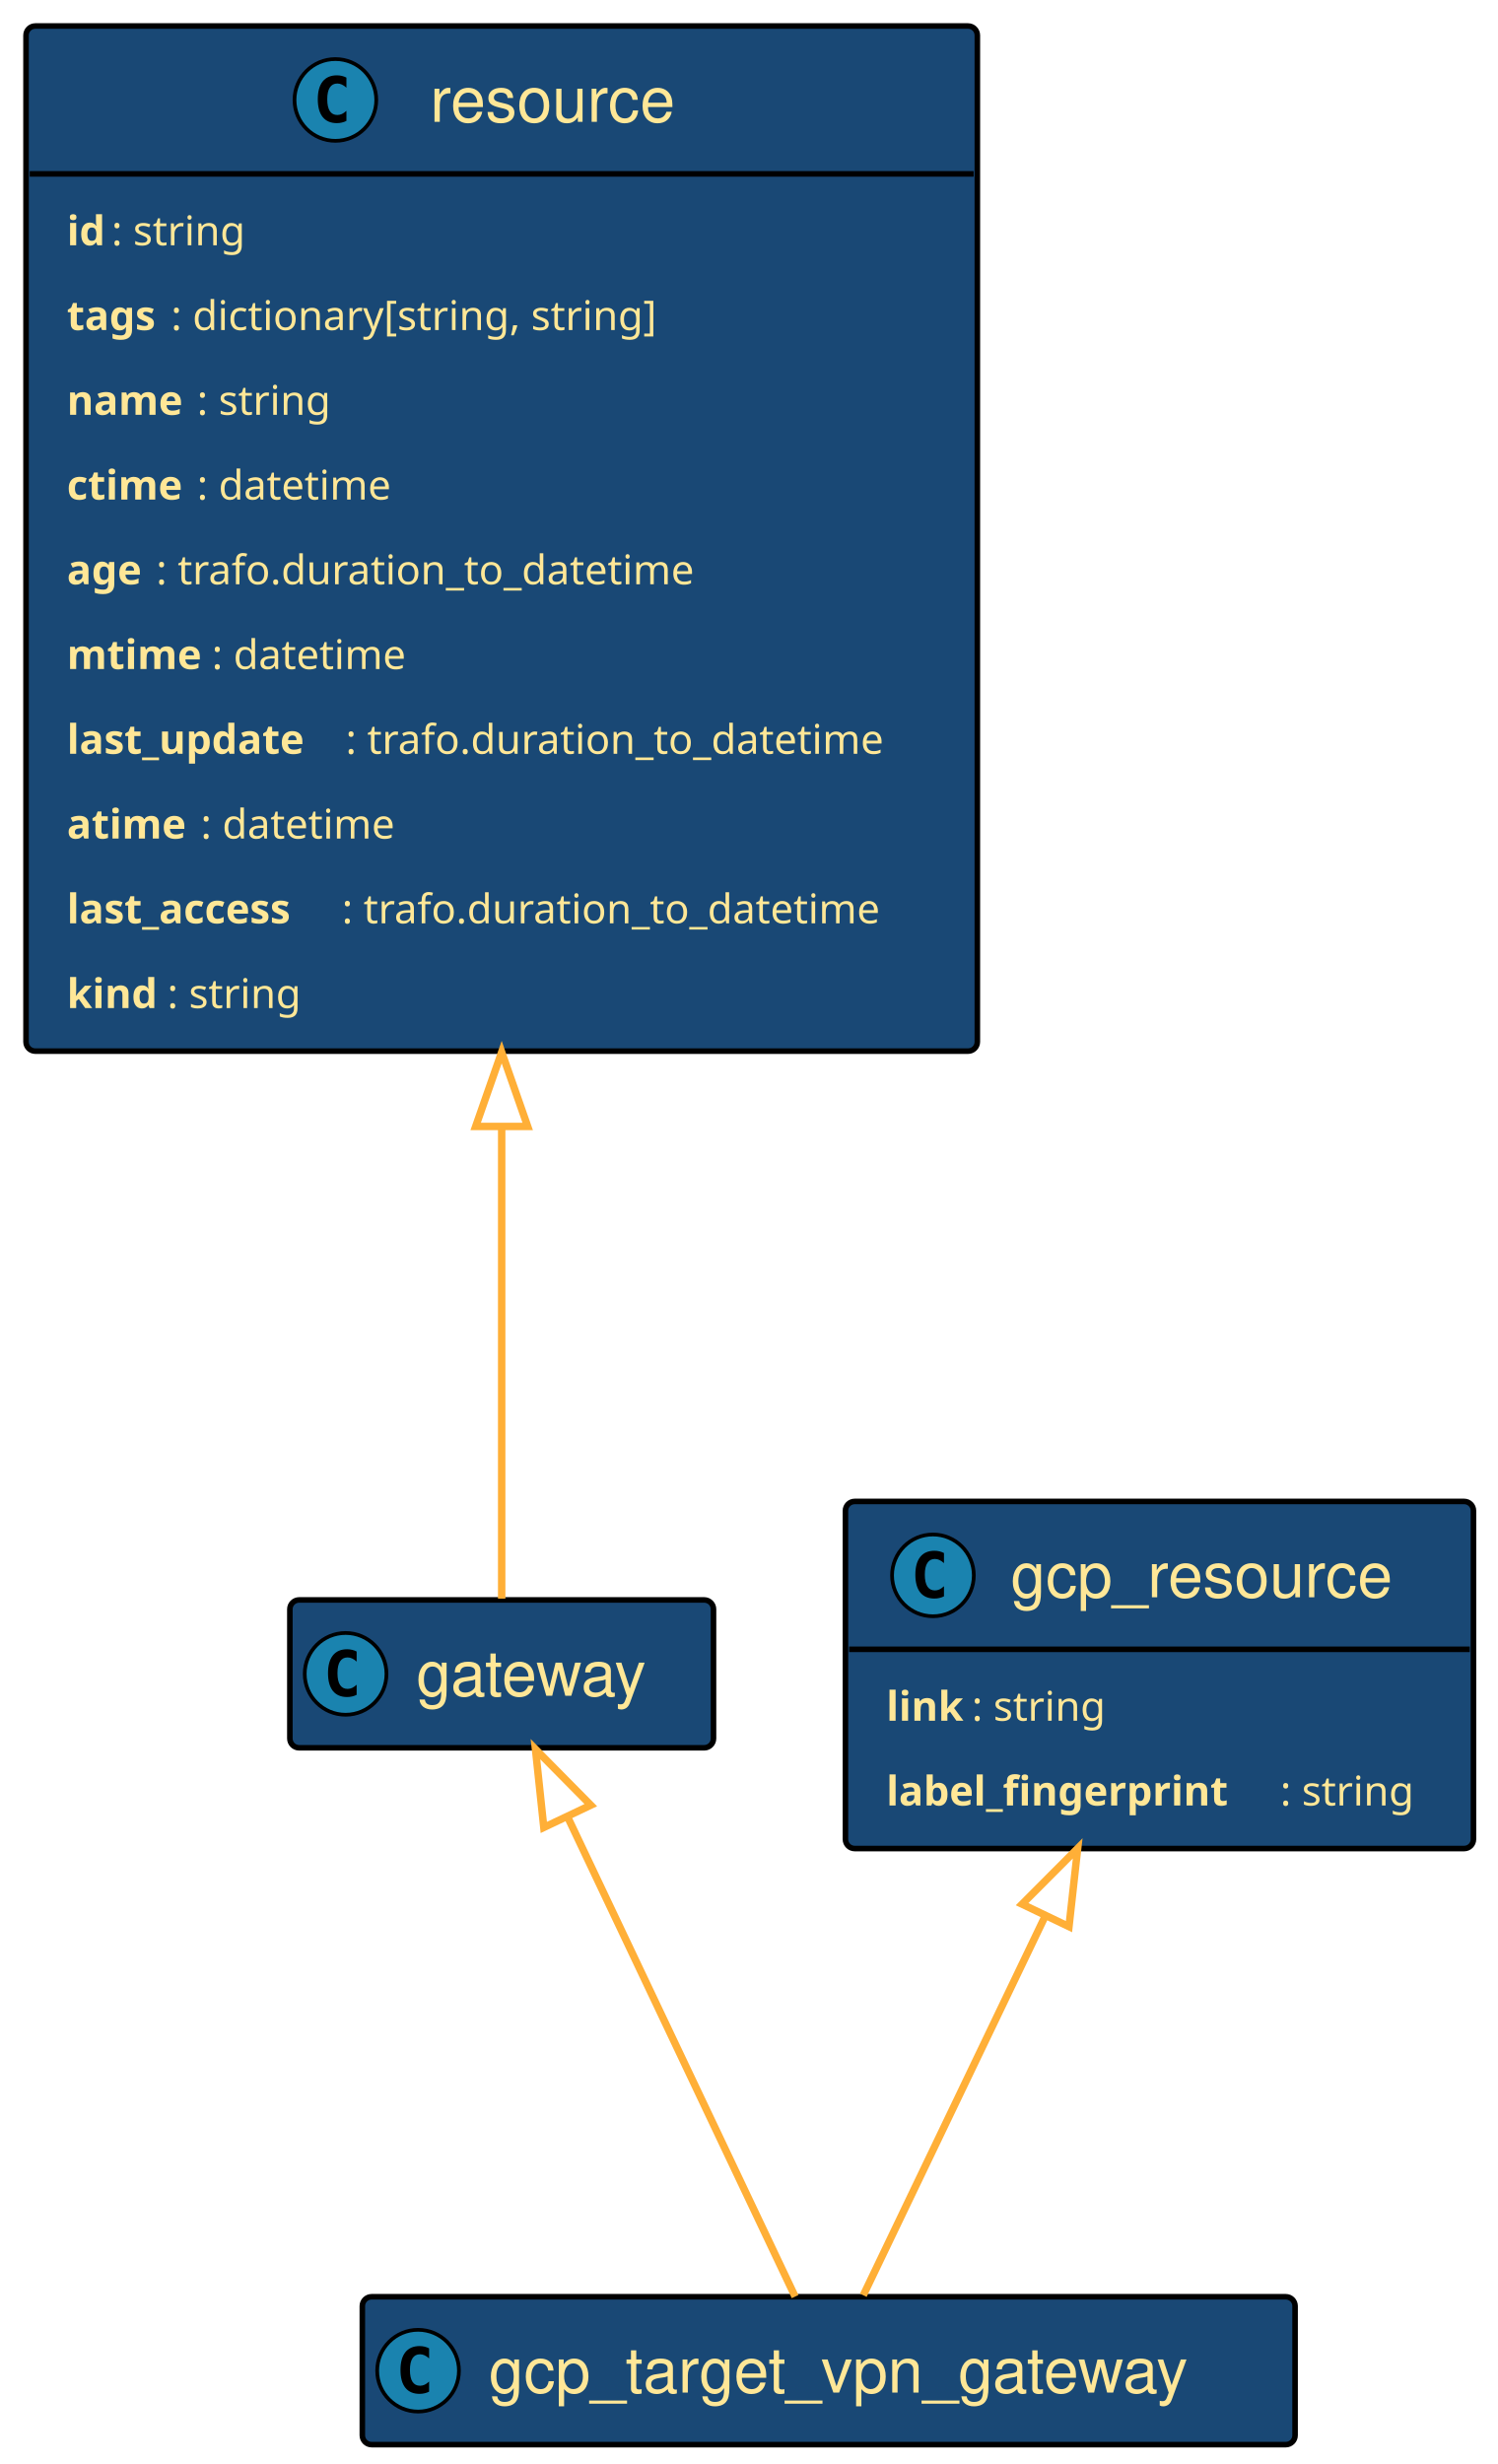
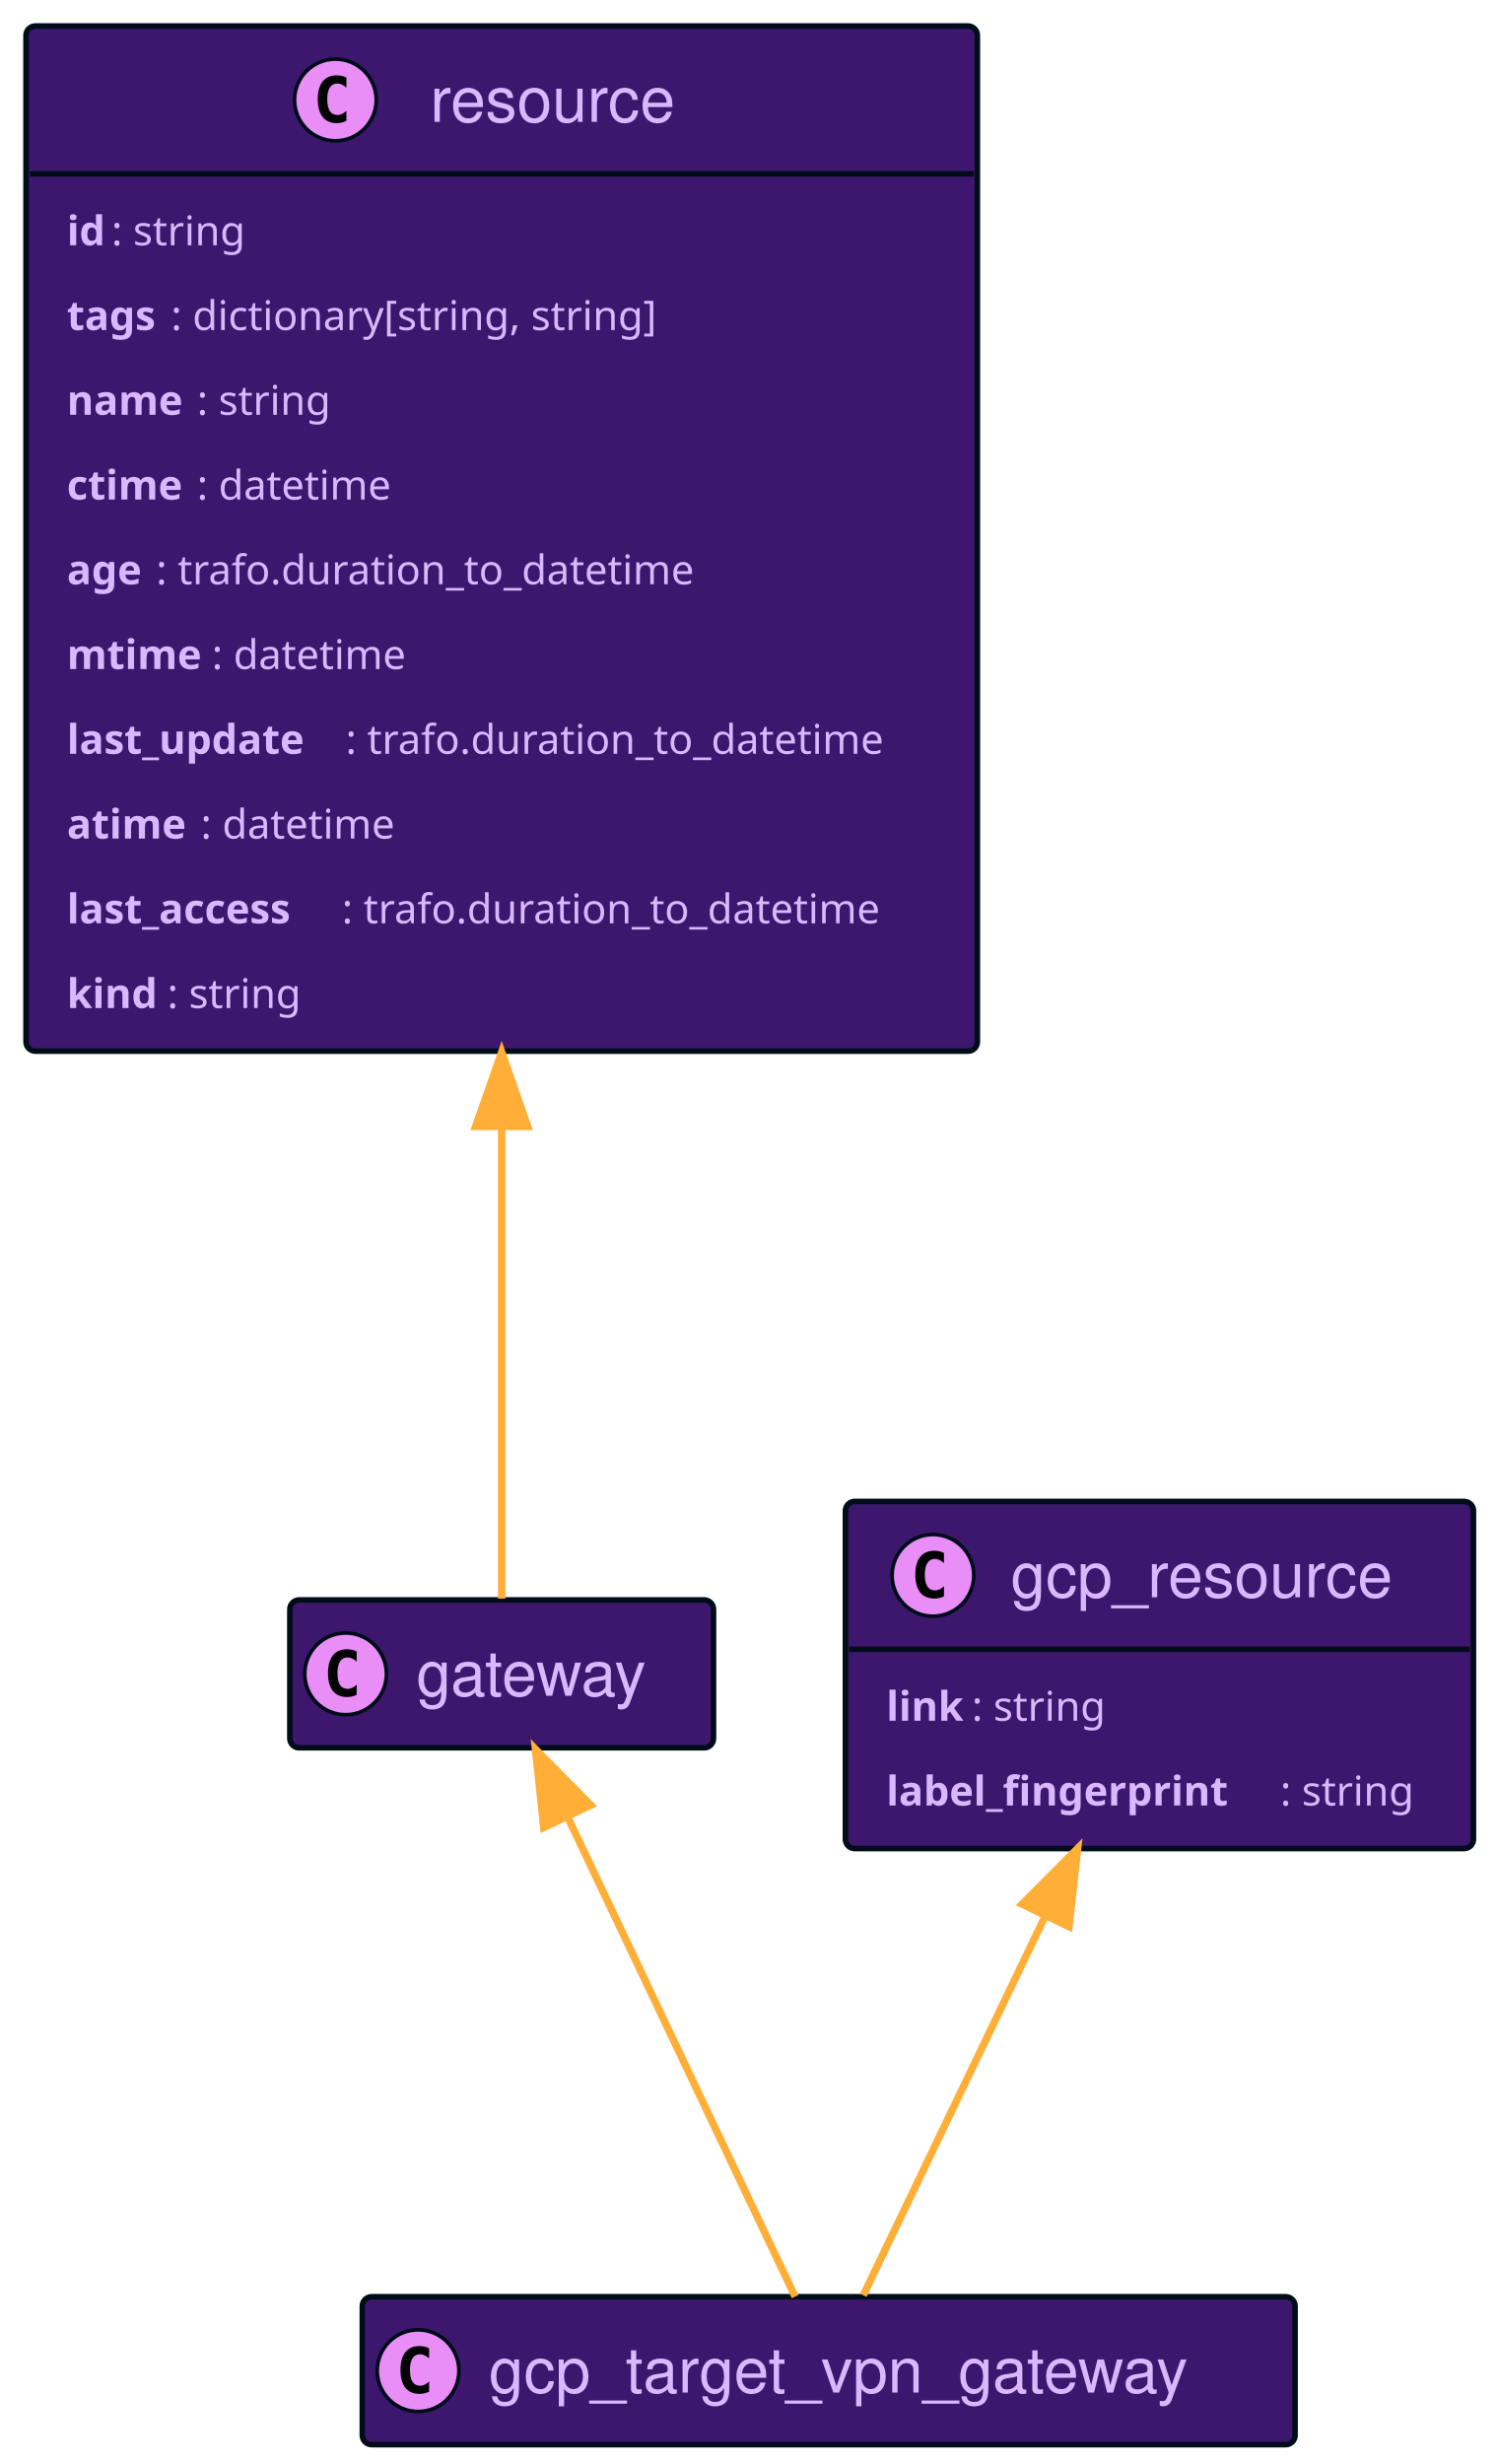
<svg xmlns="http://www.w3.org/2000/svg" width="403" height="663" contentScriptType="application/ecmascript" contentStyleType="text/css" style="width:403px;height:663px;background:#00000000" preserveAspectRatio="none" version="1.1" viewBox="0 0 403 663" zoomAndPan="magnify">
  <g>
-     <rect id="resource" width="256" height="275.836" x="7" y="7" fill="#194875" codeLine="17" rx="2.5" ry="2.5" style="stroke:#000;stroke-width:1.5" />
-     <ellipse cx="90.25" cy="26.895" fill="#1A83AF" rx="11" ry="11" style="stroke:#000;stroke-width:1" />
+     <rect id="resource" width="256" height="275.836" x="7" y="7" fill="#3d176e" codeLine="17" rx="2.5" ry="2.5" style="stroke:#000d19;stroke-width:1.5" />
+     <ellipse cx="90.25" cy="26.895" fill="#e98df7" rx="11" ry="11" style="stroke:#000d19;stroke-width:1" />
    <path fill="#000" d="M93.219,32.535 Q92.641,32.832 92,32.973 Q91.359,33.129 90.656,33.129 Q88.156,33.129 86.828,31.488 Q85.516,29.832 85.516,26.707 Q85.516,23.582 86.828,21.926 Q88.156,20.27 90.656,20.27 Q91.359,20.27 92,20.426 Q92.656,20.582 93.219,20.879 L93.219,23.598 Q92.594,23.02 92,22.754 Q91.406,22.473 90.781,22.473 Q89.438,22.473 88.75,23.551 Q88.062,24.613 88.062,26.707 Q88.062,28.801 88.75,29.879 Q89.438,30.941 90.781,30.941 Q91.406,30.941 92,30.676 Q92.594,30.395 93.219,29.816 L93.219,32.535 Z" />
-     <text x="115.75" y="32.78" fill="#FFE797" font-family="Helvetica" font-size="17" lengthAdjust="spacing" textLength="71">resource</text>
-     <line style="stroke:#000;stroke-width:1.5" x1="8" x2="262" y1="46.789" y2="46.789" />
-     <text x="18" y="65.999" fill="#FFE797" font-family="sans-serif" font-size="11" font-weight="bold" lengthAdjust="spacing" textLength="12">id</text>
-     <text x="30" y="65.999" fill="#FFE797" font-family="sans-serif" font-size="11" lengthAdjust="spacing" textLength="41">: string</text>
-     <text x="18" y="88.804" fill="#FFE797" font-family="sans-serif" font-size="11" font-weight="bold" lengthAdjust="spacing" textLength="28">tags</text>
-     <text x="46" y="88.804" fill="#FFE797" font-family="sans-serif" font-size="11" lengthAdjust="spacing" textLength="145">: dictionary[string, string]</text>
-     <text x="18" y="111.609" fill="#FFE797" font-family="sans-serif" font-size="11" font-weight="bold" lengthAdjust="spacing" textLength="35">name</text>
-     <text x="53" y="111.609" fill="#FFE797" font-family="sans-serif" font-size="11" lengthAdjust="spacing" textLength="41">: string</text>
-     <text x="18" y="134.414" fill="#FFE797" font-family="sans-serif" font-size="11" font-weight="bold" lengthAdjust="spacing" textLength="35">ctime</text>
-     <text x="53" y="134.414" fill="#FFE797" font-family="sans-serif" font-size="11" lengthAdjust="spacing" textLength="58">: datetime</text>
-     <text x="18" y="157.218" fill="#FFE797" font-family="sans-serif" font-size="11" font-weight="bold" lengthAdjust="spacing" textLength="24">age</text>
-     <text x="42" y="157.218" fill="#FFE797" font-family="sans-serif" font-size="11" lengthAdjust="spacing" textLength="159">: trafo.duration_to_datetime</text>
-     <text x="18" y="180.023" fill="#FFE797" font-family="sans-serif" font-size="11" font-weight="bold" lengthAdjust="spacing" textLength="39">mtime</text>
-     <text x="57" y="180.023" fill="#FFE797" font-family="sans-serif" font-size="11" lengthAdjust="spacing" textLength="58">: datetime</text>
-     <text x="18" y="202.828" fill="#FFE797" font-family="sans-serif" font-size="11" font-weight="bold" lengthAdjust="spacing" textLength="75">last_update</text>
-     <text x="93" y="202.828" fill="#FFE797" font-family="sans-serif" font-size="11" lengthAdjust="spacing" textLength="159">: trafo.duration_to_datetime</text>
-     <text x="18" y="225.632" fill="#FFE797" font-family="sans-serif" font-size="11" font-weight="bold" lengthAdjust="spacing" textLength="36">atime</text>
-     <text x="54" y="225.632" fill="#FFE797" font-family="sans-serif" font-size="11" lengthAdjust="spacing" textLength="58">: datetime</text>
-     <text x="18" y="248.437" fill="#FFE797" font-family="sans-serif" font-size="11" font-weight="bold" lengthAdjust="spacing" textLength="74">last_access</text>
-     <text x="92" y="248.437" fill="#FFE797" font-family="sans-serif" font-size="11" lengthAdjust="spacing" textLength="159">: trafo.duration_to_datetime</text>
-     <text x="18" y="271.242" fill="#FFE797" font-family="sans-serif" font-size="11" font-weight="bold" lengthAdjust="spacing" textLength="27">kind</text>
-     <text x="45" y="271.242" fill="#FFE797" font-family="sans-serif" font-size="11" lengthAdjust="spacing" textLength="41">: string</text>
-     <rect id="gcp_resource" width="169" height="93.398" x="227.5" y="404" fill="#194875" codeLine="29" rx="2.5" ry="2.5" style="stroke:#000;stroke-width:1.5" />
-     <ellipse cx="251.05" cy="423.894" fill="#1A83AF" rx="11" ry="11" style="stroke:#000;stroke-width:1" />
+     <text x="115.75" y="32.78" fill="#d9b8ff" font-family="Helvetica" font-size="17" lengthAdjust="spacing" textLength="71">resource</text>
+     <line style="stroke:#000d19;stroke-width:1.5" x1="8" x2="262" y1="46.789" y2="46.789" />
+     <text x="18" y="65.999" fill="#d9b8ff" font-family="sans-serif" font-size="11" font-weight="bold" lengthAdjust="spacing" textLength="12">id</text>
+     <text x="30" y="65.999" fill="#d9b8ff" font-family="sans-serif" font-size="11" lengthAdjust="spacing" textLength="41">: string</text>
+     <text x="18" y="88.804" fill="#d9b8ff" font-family="sans-serif" font-size="11" font-weight="bold" lengthAdjust="spacing" textLength="28">tags</text>
+     <text x="46" y="88.804" fill="#d9b8ff" font-family="sans-serif" font-size="11" lengthAdjust="spacing" textLength="145">: dictionary[string, string]</text>
+     <text x="18" y="111.609" fill="#d9b8ff" font-family="sans-serif" font-size="11" font-weight="bold" lengthAdjust="spacing" textLength="35">name</text>
+     <text x="53" y="111.609" fill="#d9b8ff" font-family="sans-serif" font-size="11" lengthAdjust="spacing" textLength="41">: string</text>
+     <text x="18" y="134.414" fill="#d9b8ff" font-family="sans-serif" font-size="11" font-weight="bold" lengthAdjust="spacing" textLength="35">ctime</text>
+     <text x="53" y="134.414" fill="#d9b8ff" font-family="sans-serif" font-size="11" lengthAdjust="spacing" textLength="58">: datetime</text>
+     <text x="18" y="157.218" fill="#d9b8ff" font-family="sans-serif" font-size="11" font-weight="bold" lengthAdjust="spacing" textLength="24">age</text>
+     <text x="42" y="157.218" fill="#d9b8ff" font-family="sans-serif" font-size="11" lengthAdjust="spacing" textLength="159">: trafo.duration_to_datetime</text>
+     <text x="18" y="180.023" fill="#d9b8ff" font-family="sans-serif" font-size="11" font-weight="bold" lengthAdjust="spacing" textLength="39">mtime</text>
+     <text x="57" y="180.023" fill="#d9b8ff" font-family="sans-serif" font-size="11" lengthAdjust="spacing" textLength="58">: datetime</text>
+     <text x="18" y="202.828" fill="#d9b8ff" font-family="sans-serif" font-size="11" font-weight="bold" lengthAdjust="spacing" textLength="75">last_update</text>
+     <text x="93" y="202.828" fill="#d9b8ff" font-family="sans-serif" font-size="11" lengthAdjust="spacing" textLength="159">: trafo.duration_to_datetime</text>
+     <text x="18" y="225.632" fill="#d9b8ff" font-family="sans-serif" font-size="11" font-weight="bold" lengthAdjust="spacing" textLength="36">atime</text>
+     <text x="54" y="225.632" fill="#d9b8ff" font-family="sans-serif" font-size="11" lengthAdjust="spacing" textLength="58">: datetime</text>
+     <text x="18" y="248.437" fill="#d9b8ff" font-family="sans-serif" font-size="11" font-weight="bold" lengthAdjust="spacing" textLength="74">last_access</text>
+     <text x="92" y="248.437" fill="#d9b8ff" font-family="sans-serif" font-size="11" lengthAdjust="spacing" textLength="159">: trafo.duration_to_datetime</text>
+     <text x="18" y="271.242" fill="#d9b8ff" font-family="sans-serif" font-size="11" font-weight="bold" lengthAdjust="spacing" textLength="27">kind</text>
+     <text x="45" y="271.242" fill="#d9b8ff" font-family="sans-serif" font-size="11" lengthAdjust="spacing" textLength="41">: string</text>
+     <rect id="gcp_resource" width="169" height="93.398" x="227.5" y="404" fill="#3d176e" codeLine="29" rx="2.5" ry="2.5" style="stroke:#000d19;stroke-width:1.5" />
+     <ellipse cx="251.05" cy="423.894" fill="#e98df7" rx="11" ry="11" style="stroke:#000d19;stroke-width:1" />
    <path fill="#000" d="M254.019,429.535 Q253.441,429.832 252.8,429.973 Q252.159,430.129 251.456,430.129 Q248.956,430.129 247.628,428.488 Q246.316,426.832 246.316,423.707 Q246.316,420.582 247.628,418.926 Q248.956,417.269 251.456,417.269 Q252.159,417.269 252.8,417.426 Q253.456,417.582 254.019,417.879 L254.019,420.598 Q253.394,420.019 252.8,419.754 Q252.206,419.473 251.581,419.473 Q250.238,419.473 249.55,420.551 Q248.863,421.613 248.863,423.707 Q248.863,425.801 249.55,426.879 Q250.238,427.941 251.581,427.941 Q252.206,427.941 252.8,427.676 Q253.394,427.394 254.019,426.816 L254.019,429.535 Z" />
-     <text x="271.95" y="429.78" fill="#FFE797" font-family="Helvetica" font-size="17" lengthAdjust="spacing" textLength="108">gcp_resource</text>
-     <line style="stroke:#000;stroke-width:1.5" x1="228.5" x2="395.5" y1="443.789" y2="443.789" />
-     <text x="238.5" y="463" fill="#FFE797" font-family="sans-serif" font-size="11" font-weight="bold" lengthAdjust="spacing" textLength="23">link</text>
-     <text x="261.5" y="463" fill="#FFE797" font-family="sans-serif" font-size="11" lengthAdjust="spacing" textLength="41">: string</text>
-     <text x="238.5" y="485.804" fill="#FFE797" font-family="sans-serif" font-size="11" font-weight="bold" lengthAdjust="spacing" textLength="106">label_fingerprint</text>
-     <text x="344.5" y="485.804" fill="#FFE797" font-family="sans-serif" font-size="11" lengthAdjust="spacing" textLength="41">: string</text>
-     <rect id="gateway" width="114" height="39.789" x="78" y="430.5" fill="#194875" codeLine="33" rx="2.5" ry="2.5" style="stroke:#000;stroke-width:1.5" />
-     <ellipse cx="93" cy="450.394" fill="#1A83AF" rx="11" ry="11" style="stroke:#000;stroke-width:1" />
+     <text x="271.95" y="429.78" fill="#d9b8ff" font-family="Helvetica" font-size="17" lengthAdjust="spacing" textLength="108">gcp_resource</text>
+     <line style="stroke:#000d19;stroke-width:1.5" x1="228.5" x2="395.5" y1="443.789" y2="443.789" />
+     <text x="238.5" y="463" fill="#d9b8ff" font-family="sans-serif" font-size="11" font-weight="bold" lengthAdjust="spacing" textLength="23">link</text>
+     <text x="261.5" y="463" fill="#d9b8ff" font-family="sans-serif" font-size="11" lengthAdjust="spacing" textLength="41">: string</text>
+     <text x="238.5" y="485.804" fill="#d9b8ff" font-family="sans-serif" font-size="11" font-weight="bold" lengthAdjust="spacing" textLength="106">label_fingerprint</text>
+     <text x="344.5" y="485.804" fill="#d9b8ff" font-family="sans-serif" font-size="11" lengthAdjust="spacing" textLength="41">: string</text>
+     <rect id="gateway" width="114" height="39.789" x="78" y="430.5" fill="#3d176e" codeLine="33" rx="2.5" ry="2.5" style="stroke:#000d19;stroke-width:1.5" />
+     <ellipse cx="93" cy="450.394" fill="#e98df7" rx="11" ry="11" style="stroke:#000d19;stroke-width:1" />
    <path fill="#000" d="M95.969,456.035 Q95.391,456.332 94.75,456.473 Q94.109,456.629 93.406,456.629 Q90.906,456.629 89.578,454.988 Q88.266,453.332 88.266,450.207 Q88.266,447.082 89.578,445.426 Q90.906,443.769 93.406,443.769 Q94.109,443.769 94.75,443.926 Q95.406,444.082 95.969,444.379 L95.969,447.098 Q95.344,446.519 94.75,446.254 Q94.156,445.973 93.531,445.973 Q92.188,445.973 91.5,447.051 Q90.812,448.113 90.812,450.207 Q90.812,452.301 91.5,453.379 Q92.188,454.441 93.531,454.441 Q94.156,454.441 94.75,454.176 Q95.344,453.894 95.969,453.316 L95.969,456.035 Z" />
-     <text x="112" y="456.28" fill="#FFE797" font-family="Helvetica" font-size="17" lengthAdjust="spacing" textLength="72">gateway</text>
-     <rect id="gcp_target_vpn_gateway" width="251" height="39.789" x="97.5" y="618" fill="#194875" codeLine="36" rx="2.5" ry="2.5" style="stroke:#000;stroke-width:1.5" />
-     <ellipse cx="112.5" cy="637.894" fill="#1A83AF" rx="11" ry="11" style="stroke:#000;stroke-width:1" />
+     <text x="112" y="456.28" fill="#d9b8ff" font-family="Helvetica" font-size="17" lengthAdjust="spacing" textLength="72">gateway</text>
+     <rect id="gcp_target_vpn_gateway" width="251" height="39.789" x="97.5" y="618" fill="#3d176e" codeLine="36" rx="2.5" ry="2.5" style="stroke:#000d19;stroke-width:1.5" />
+     <ellipse cx="112.5" cy="637.894" fill="#e98df7" rx="11" ry="11" style="stroke:#000d19;stroke-width:1" />
    <path fill="#000" d="M115.469,643.535 Q114.891,643.832 114.25,643.973 Q113.609,644.129 112.906,644.129 Q110.406,644.129 109.078,642.488 Q107.766,640.832 107.766,637.707 Q107.766,634.582 109.078,632.926 Q110.406,631.269 112.906,631.269 Q113.609,631.269 114.25,631.426 Q114.906,631.582 115.469,631.879 L115.469,634.598 Q114.844,634.019 114.25,633.754 Q113.656,633.473 113.031,633.473 Q111.688,633.473 111,634.551 Q110.312,635.613 110.312,637.707 Q110.312,639.801 111,640.879 Q111.688,641.941 113.031,641.941 Q113.656,641.941 114.25,641.676 Q114.844,641.394 115.469,640.816 L115.469,643.535 Z" />
-     <text x="131.5" y="643.78" fill="#FFE797" font-family="Helvetica" font-size="17" lengthAdjust="spacing" textLength="209">gcp_target_vpn_gateway</text>
+     <text x="131.5" y="643.78" fill="#d9b8ff" font-family="Helvetica" font-size="17" lengthAdjust="spacing" textLength="209">gcp_target_vpn_gateway</text>
    <path id="resource-backto-gateway" fill="none" d="M135,303.26 C135,353.92 135,403.76 135,430.16" codeLine="39" style="stroke:#ffaf37;stroke-width:2" />
-     <polygon fill="none" points="128 303.1 135 283.1 142 303.1 128 303.1" style="stroke:#ffaf37;stroke-width:2" />
+     <polygon fill="#ffaf37" points="128 303.1 135 283.1 142 303.1 128 303.1" style="stroke:#ffaf37;stroke-width:2" />
    <path id="gcp_resource-backto-gcp_target_vpn_gateway" fill="none" d="M281.34,515.4 C264.14,551.26 243.86,593.52 232.31,617.6" codeLine="40" style="stroke:#ffaf37;stroke-width:2" />
-     <polygon fill="none" points="275.04 512.36 290 497.35 287.66 518.41 275.04 512.36" style="stroke:#ffaf37;stroke-width:2" />
+     <polygon fill="#ffaf37" points="275.04 512.36 290 497.35 287.66 518.41 275.04 512.36" style="stroke:#ffaf37;stroke-width:2" />
    <path id="gateway-backto-gcp_target_vpn_gateway" fill="none" d="M152.76,488.93 C171.29,527.99 199.6,587.67 213.96,617.95" codeLine="41" style="stroke:#ffaf37;stroke-width:2" />
-     <polygon fill="none" points="146.33 491.72 144.09 470.65 158.98 485.72 146.33 491.72" style="stroke:#ffaf37;stroke-width:2" />
+     <polygon fill="#ffaf37" points="146.33 491.72 144.09 470.65 158.98 485.72 146.33 491.72" style="stroke:#ffaf37;stroke-width:2" />
  </g>
</svg>
